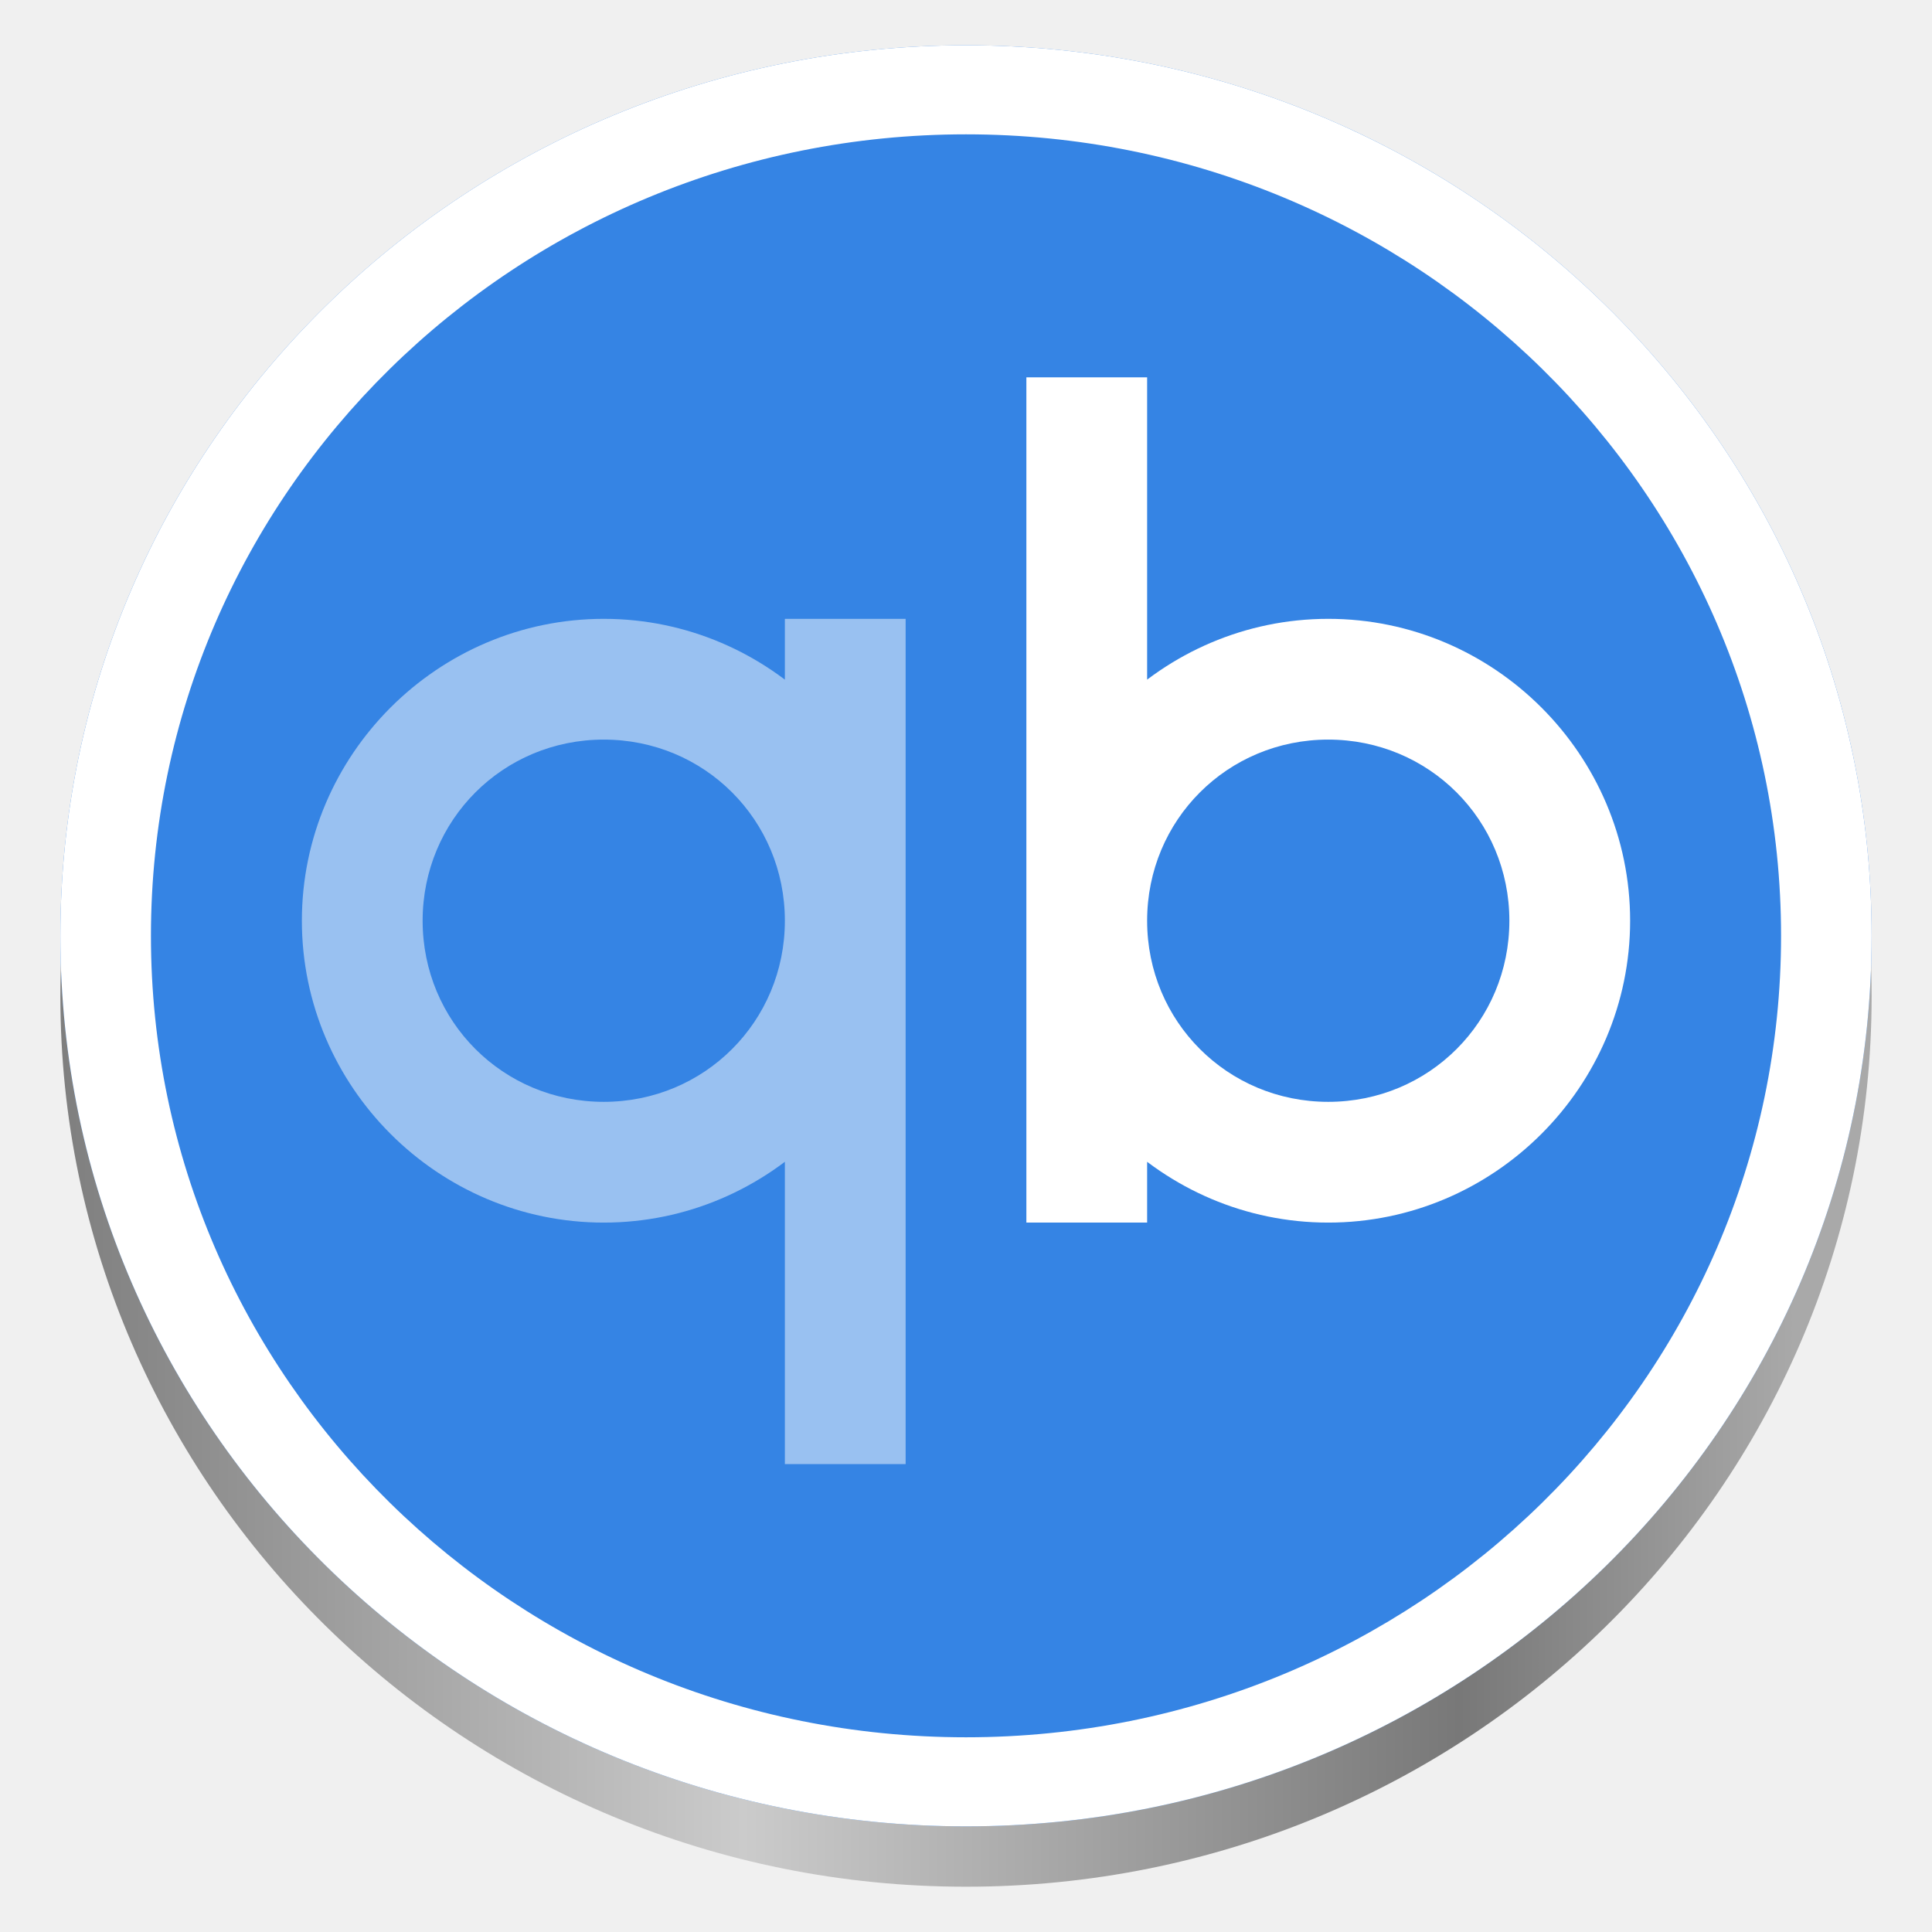
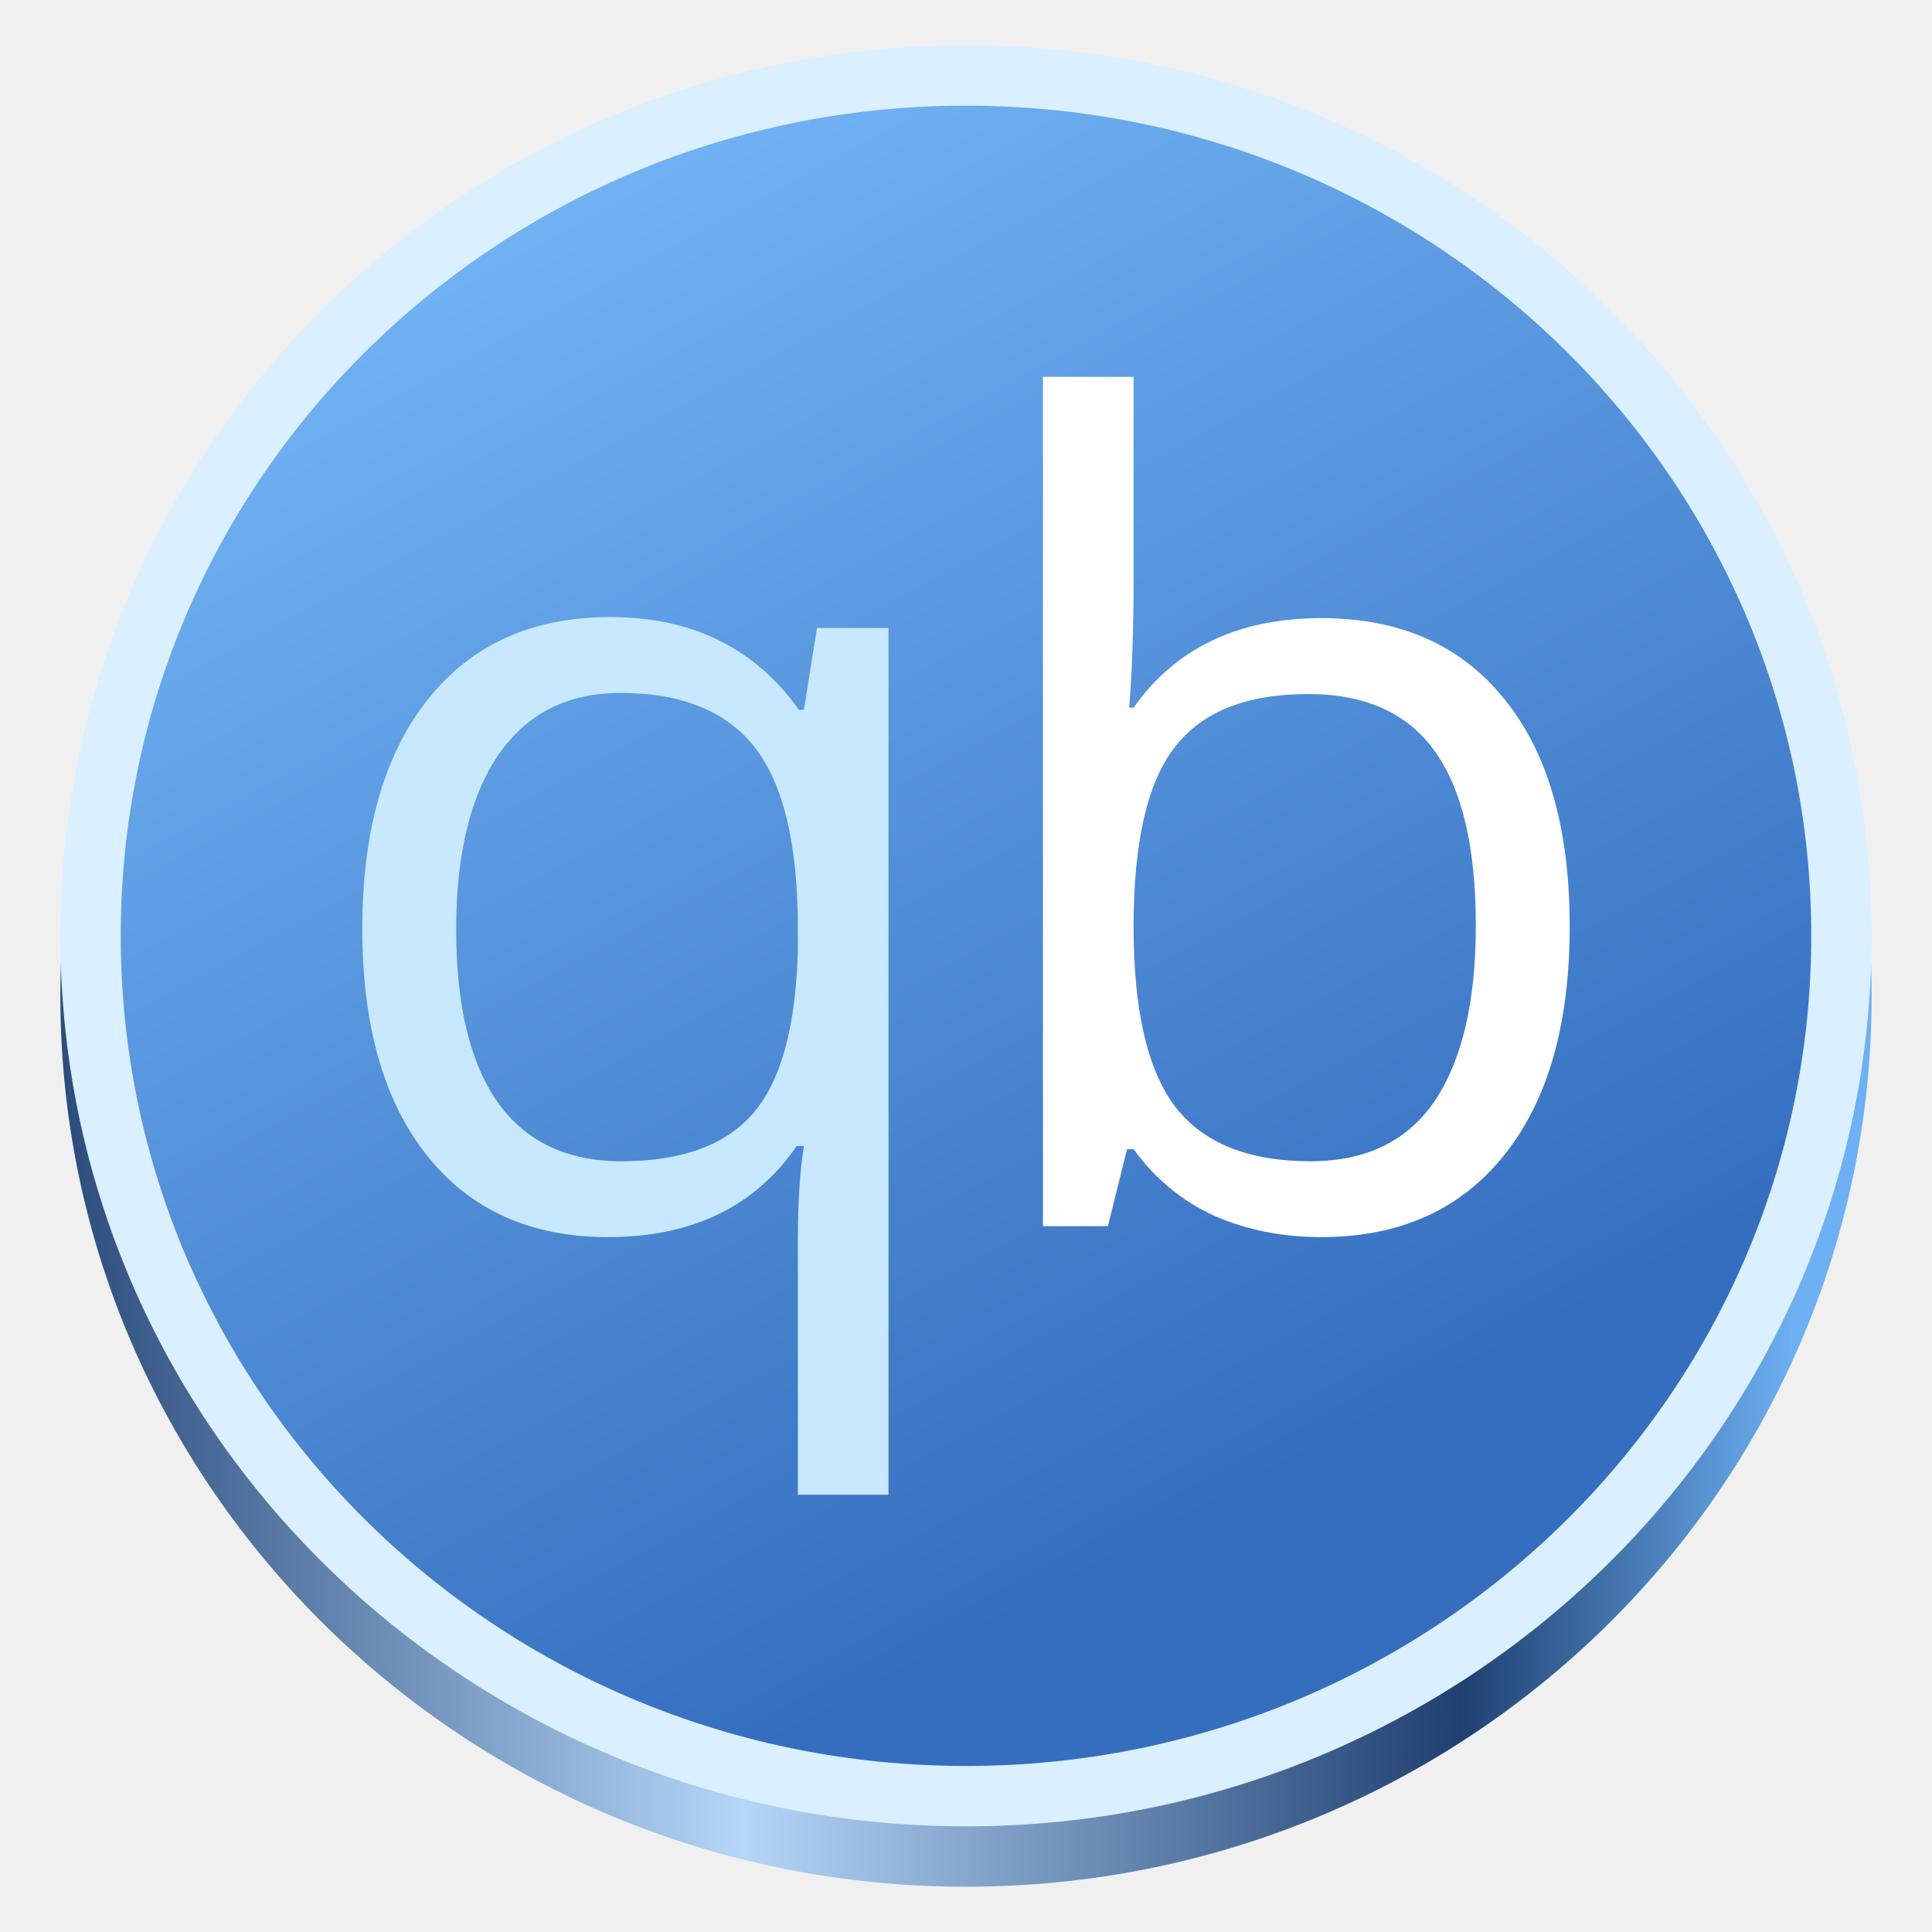
- <svg xmlns="http://www.w3.org/2000/svg" height="128px" viewBox="0 0 128 128" width="128px" version="1.1" id="svg23">
+ <svg xmlns="http://www.w3.org/2000/svg" xmlns:xlink="http://www.w3.org/1999/xlink" height="128px" viewBox="0 0 128 128" width="128px" version="1.1" id="svg23" xml:space="preserve">
  <defs id="defs23">
    <linearGradient id="a-9" gradientUnits="userSpaceOnUse" x1="0" y1="269.463" x2="118.926" y2="269.463" gradientTransform="matrix(1,0,0,0.9833333,0,-168.0333)">
-       <stop offset="0" stop-color="#e5a50a" id="stop1" style="stop-color:#787878;stop-opacity:1;" />
-       <stop offset="0.414" stop-color="#fbdf9b" id="stop2" style="stop-color:#cbcbcb;stop-opacity:1;" />
-       <stop offset="0.813" stop-color="#e5a50a" id="stop3" style="stop-color:#787878;stop-opacity:1;" />
-       <stop offset="1" stop-color="#f8ca5b" id="stop4" style="stop-color:#a9a9a9;stop-opacity:1;" />
+       <stop offset="0" stop-color="#e5a50a" id="stop1" style="stop-color:#1f4070;stop-opacity:1;" />
+       <stop offset="0.414" stop-color="#fbdf9b" id="stop2" style="stop-color:#b4d6f8;stop-opacity:1;" />
+       <stop offset="0.813" stop-color="#e5a50a" id="stop3" style="stop-color:#1f4070;stop-opacity:1;" />
+       <stop offset="1" stop-color="#f8ca5b" id="stop4" style="stop-color:#6db0f3;stop-opacity:1;" />
    </linearGradient>
    <mask id="i-8">
      <g filter="url(#a)" id="g7-4" style="filter:url(#a-0)">
        <rect fill-opacity="0.5" height="153.6" width="153.6" x="-12.8" y="-12.8" id="rect7-5" />
      </g>
    </mask>
    <filter id="a-0" height="1" width="1" x="0" y="0">
      <feColorMatrix color-interpolation-filters="sRGB" values="0 0 0 0 1 0 0 0 0 1 0 0 0 0 1 0 0 0 1 0" id="feColorMatrix1-3" />
    </filter>
    <clipPath id="j-6">
      <rect height="152" width="192" id="rect8-1" x="0" y="0" />
    </clipPath>
+     <linearGradient x1="348.283" y1="0" x2="782.06" y2="786.483" id="a-06" gradientUnits="userSpaceOnUse" gradientTransform="matrix(0.1172191,0,0,0.115203,-120.0162,0.01605908)">
+       <stop stop-color="#72B4F5" offset="0%" id="stop1-2" />
+       <stop stop-color="#356EBF" offset="100%" id="stop2-6" />
+     </linearGradient>
+     <linearGradient xlink:href="#a-06" id="linearGradient7" gradientUnits="userSpaceOnUse" gradientTransform="matrix(0.1129032,0,0,0.1108871,6.193544,5.225807)" x1="348.283" y1="0" x2="782.06" y2="786.483" />
  </defs>
  <filter id="a" height="1" width="1" x="0" y="0">
    <feColorMatrix color-interpolation-filters="sRGB" values="0 0 0 0 1 0 0 0 0 1 0 0 0 0 1 0 0 0 1 0" id="feColorMatrix1" />
  </filter>
  <mask id="b">
    <g filter="url(#a)" id="g1">
      <rect fill-opacity="0.1" height="153.6" width="153.6" x="-12.8" y="-12.8" id="rect1" />
    </g>
  </mask>
  <clipPath id="c">
    <rect height="152" width="192" id="rect2" />
  </clipPath>
  <mask id="d">
    <g filter="url(#a)" id="g3">
      <rect fill-opacity="0.1" height="153.6" width="153.6" x="-12.8" y="-12.8" id="rect3" />
    </g>
  </mask>
  <clipPath id="e">
    <path d="m 0 20 h 110 v 124 h -110 z m 0 0" id="path3" />
  </clipPath>
  <clipPath id="f">
    <rect height="152" width="192" id="rect4" />
  </clipPath>
  <mask id="g">
    <g filter="url(#a)" id="g5">
      <rect fill-opacity="0.1" height="153.6" width="153.6" x="-12.8" y="-12.8" id="rect5" />
    </g>
  </mask>
  <clipPath id="h">
    <rect height="152" width="192" id="rect6" />
  </clipPath>
  <mask id="i">
    <g filter="url(#a)" id="g7">
      <rect fill-opacity="0.5" height="153.6" width="153.6" x="-12.8" y="-12.8" id="rect7" />
    </g>
  </mask>
  <clipPath id="j">
    <rect height="152" width="192" id="rect8" />
  </clipPath>
  <path d="M 124,66 C 124,98.585 97.137,125 64,125 30.863,125 4,98.585 4,66 4,33.415 30.863,7 64,7 c 33.137,0 60,26.415 60,59 z m 0,0" fill="url(#a)" id="path4" style="fill:url(#a-9);stroke-width:0.992" />
-   <path d="M 124,62 C 124,94.586 97.137,121 64,121 30.863,121 4,94.586 4,62 4,29.414 30.863,3 64,3 c 33.137,0 60,26.414 60,59 z m 0,0" fill="#f8e45c" id="path5" style="fill:#3584e4;fill-opacity:1;stroke-width:1" />
+   <path d="M 124,62 C 124,94.586 97.137,121 64,121 30.863,121 4,94.586 4,62 4,29.414 30.863,3 64,3 c 33.137,0 60,26.414 60,59 z m 0,0" fill="#f8e45c" id="path5" style="fill:#daefff;fill-opacity:1;stroke-width:1;stroke:none;stroke-opacity:1" />
  <g mask="url(#i-8)" id="g23" transform="translate(-213,-12)">
    <g clip-path="url(#j-6)" transform="translate(-8,-16)" id="g22">
      <path d="m 172,20 c -2.199,0 -4,1.801 -4,4 0,2.199 1.801,4 4,4 0.727,0 1.41,-0.199 2,-0.543 V 32 h 2 V 20 h -2 v 0.543 C 173.41,20.199 172.727,20 172,20 Z m 0,2 c 1.117,0 2,0.883 2,2 0,1.117 -0.883,2 -2,2 -1.117,0 -2,-0.883 -2,-2 0,-1.117 0.883,-2 2,-2 z m 0,0" fill="#241f31" id="path22" />
    </g>
  </g>
-   <path id="path10" d="M 64,3 C 30.863,3 4,29.416 4,62 4,94.584 30.863,121 64,121 97.137,121 124,94.584 124,62 124,29.416 97.137,3 64,3 Z m 0,5.9 c 29.824,0 54,23.773 54,53.1 0,29.327 -24.176,53.1 -54,53.1 C 34.176,115.1 10,91.327 10,62 10,32.673 34.176,8.9 64,8.9 Z" style="fill:#ffffff;stroke-width:0.992" />
-   <path id="path17" style="fill:#99c1f1" d="M 40,41 C 29.002,41 20,50.002 20,61 20,71.998 29.002,81 40,81 50.998,81 60,71.998 60,61 60,50.002 50.998,41 40,41 Z m 0,8 c 6.674,0 12,5.326 12,12 0,6.674 -5.326,12 -12,12 -6.674,0 -12,-5.326 -12,-12 0,-6.674 5.326,-12 12,-12 z m 12,-8 v 56 h 8 V 41 Z" />
-   <path id="path21" style="fill:#ffffff" d="m 88,41 c -10.998,0 -20,9.002 -20,20 0,10.998 9.002,20 20,20 10.998,0 20,-9.002 20,-20 0,-10.998 -9.002,-20 -20,-20 z m 0,8 c 6.674,0 12,5.326 12,12 0,6.674 -5.326,12 -12,12 C 81.326,73 76,67.674 76,61 76,54.326 81.326,49 88,49 Z M 68,25 v 56 h 8 V 25 Z" />
+   <path id="circle2" style="fill:url(#linearGradient7);fill-rule:evenodd;stroke-width:3.58" d="M 120,62 A 56,55 0 0 1 64,117 56,55 0 0 1 8,62 56,55 0 0 1 64,7 56,55 0 0 1 120,62 Z" />
+   <path d="m 87.543,40.953 q 7.811,0 12.115,5.352 4.339,5.316 4.339,15.08 0,9.764 -4.376,15.189 -4.339,5.388 -12.079,5.388 -3.87,0 -7.088,-1.41 -3.182,-1.447 -5.352,-4.412 h -0.434 l -1.266,5.099 H 69.099 V 24.969 h 6.003 v 13.67 q 0,4.593 -0.289,8.245 h 0.289 q 4.195,-5.931 12.44,-5.931 z m -0.868,5.027 q -6.148,0 -8.86,3.544 -2.712,3.508 -2.712,11.862 0,8.354 2.785,11.97 2.784,3.58 8.932,3.58 5.533,0 8.245,-4.014 2.712,-4.05 2.712,-11.608 0,-7.739 -2.712,-11.536 -2.712,-3.797 -8.39,-3.797 z" fill="#ffffff" id="path2" style="fill-rule:evenodd;stroke-width:0.117" />
+   <path d="m 41.18,76.936 q 6.003,0 8.752,-3.219 2.748,-3.218 2.929,-10.849 v -1.338 q 0,-8.318 -2.821,-11.97 -2.821,-3.652 -8.932,-3.652 -5.28,0 -8.101,4.123 -2.785,4.086 -2.785,11.572 0,7.486 2.749,11.428 2.784,3.906 8.209,3.906 z m -0.904,5.027 q -7.667,0 -11.97,-5.388 -4.303,-5.388 -4.303,-15.044 0,-9.728 4.34,-15.189 4.339,-5.461 12.079,-5.461 8.137,0 12.512,6.148 h 0.326 l 0.868,-5.424 h 4.737 V 99.031 H 52.861 V 82.071 q 0,-3.616 0.398,-6.148 h -0.47 q -4.159,6.039 -12.513,6.039 z" fill="#c8e8ff" id="path3-8" style="fill-rule:evenodd;stroke-width:0.117" />
</svg>
